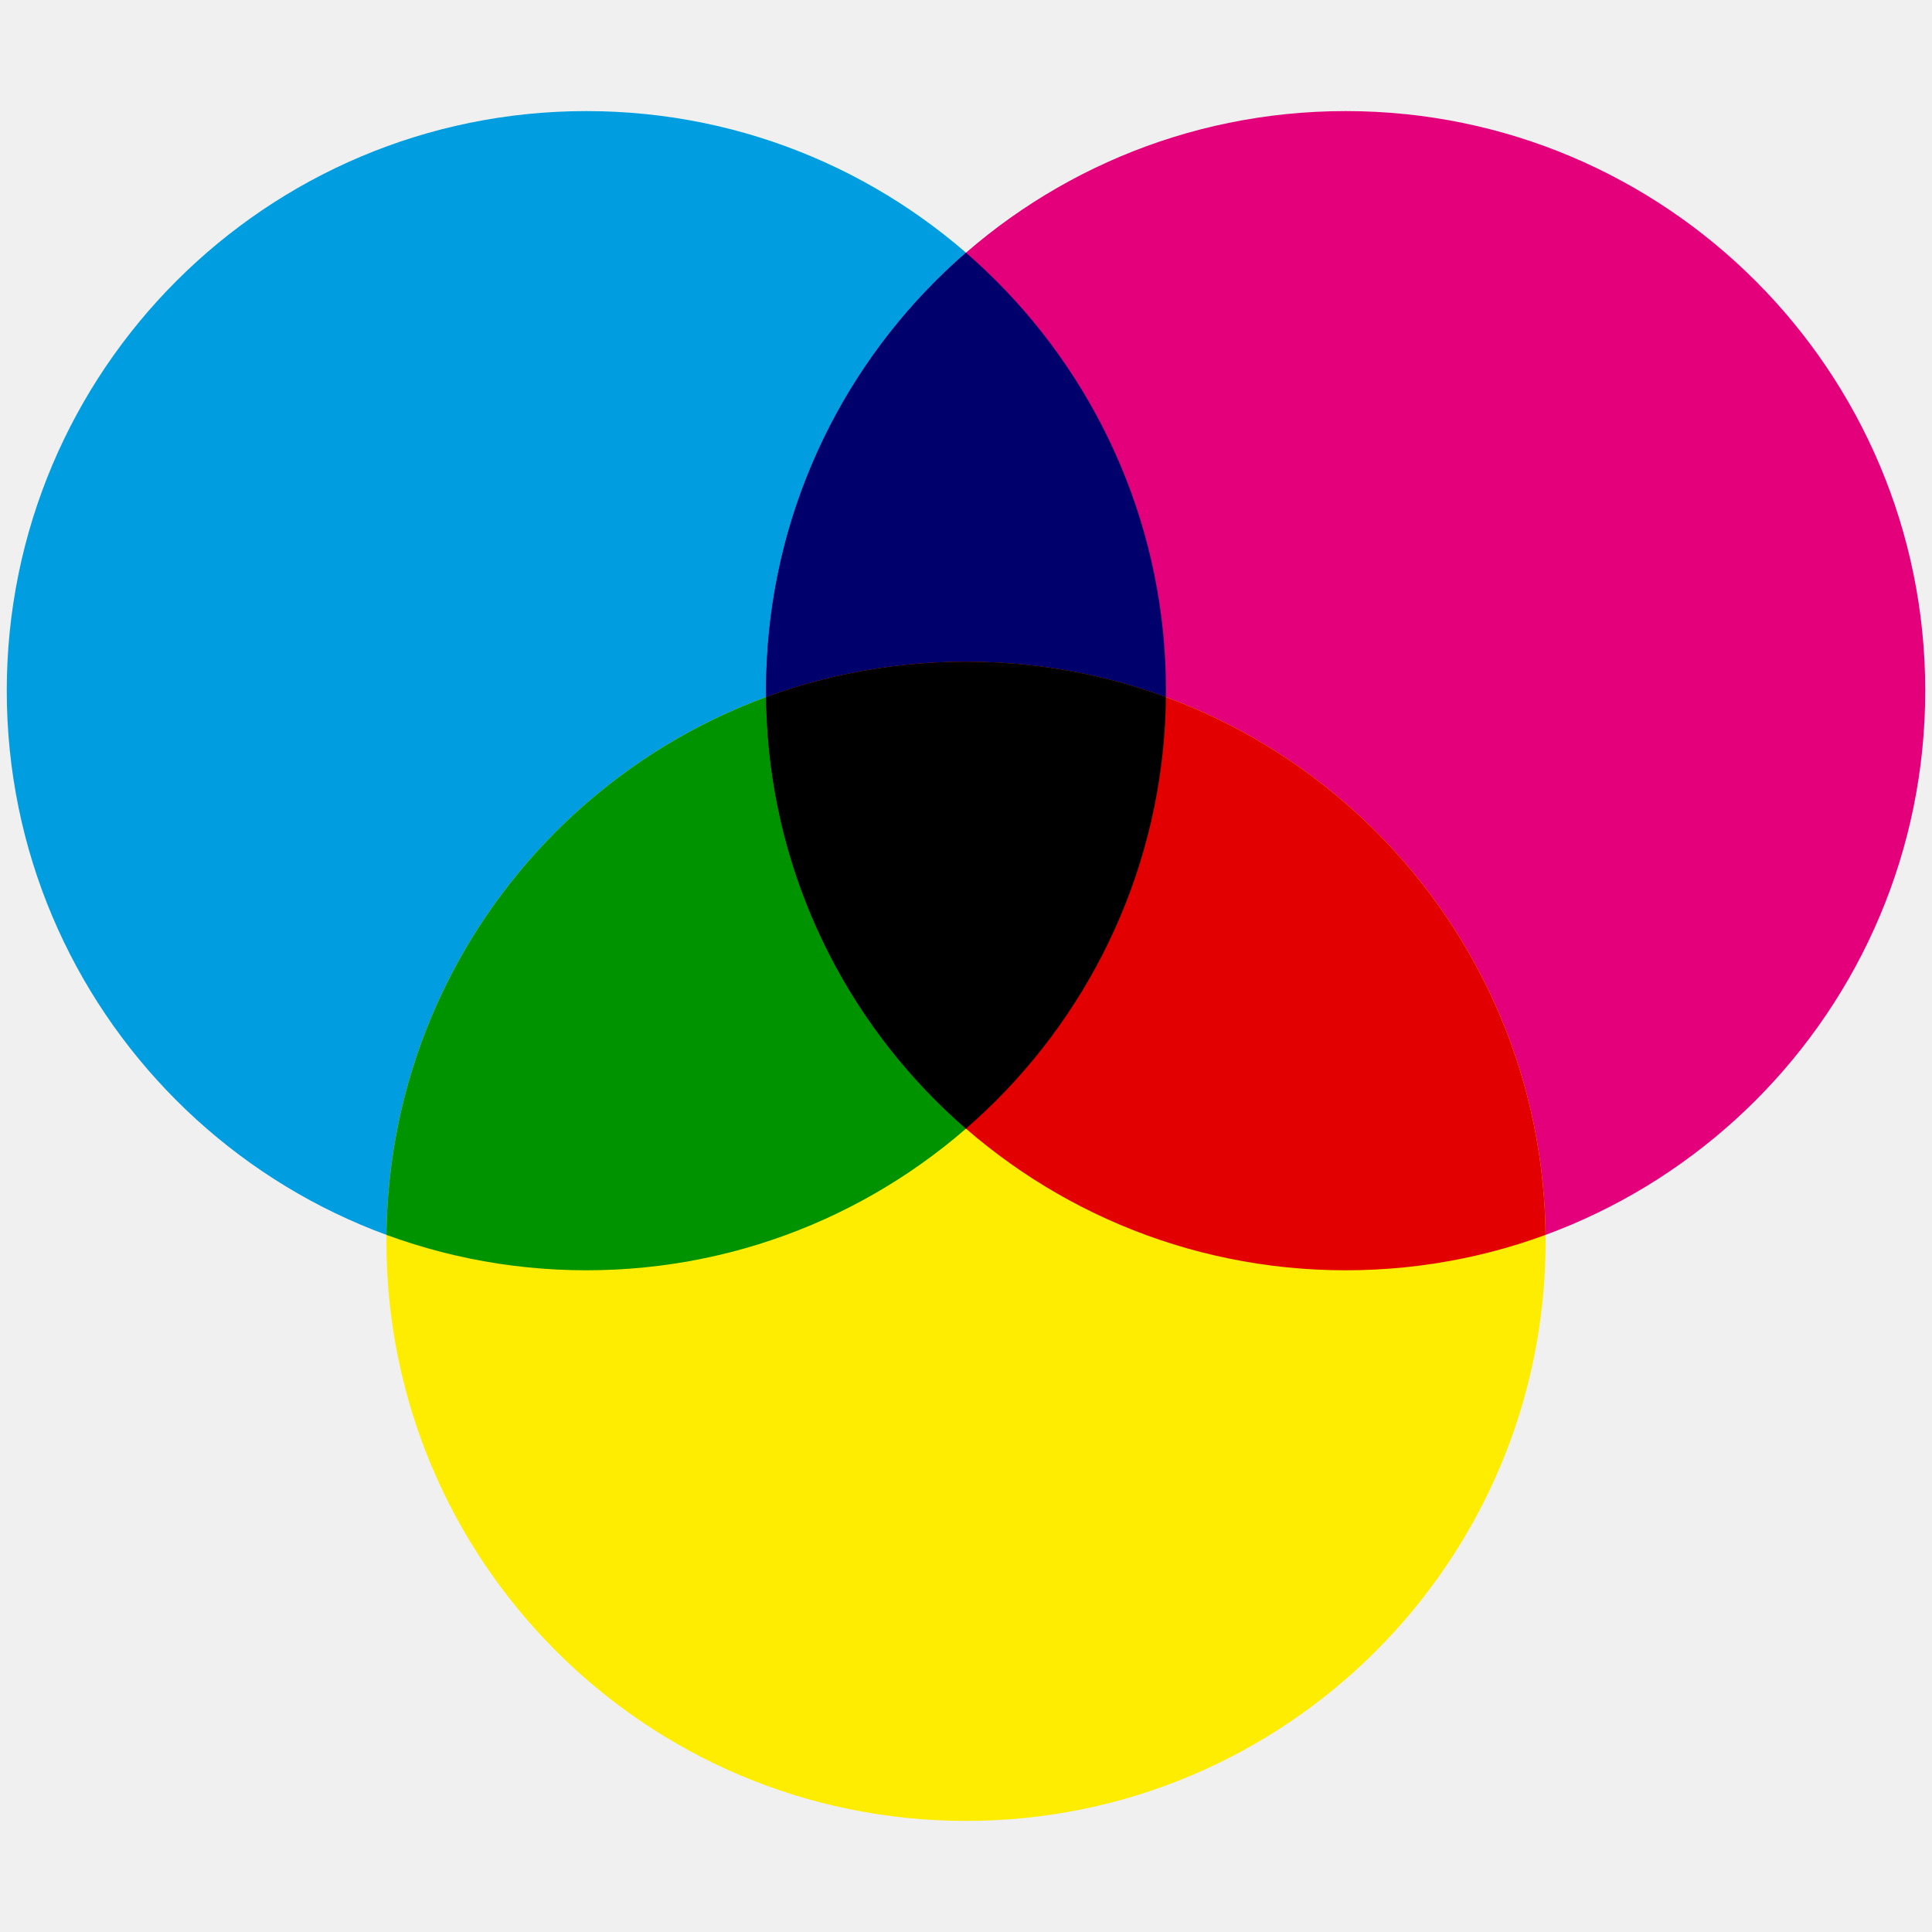
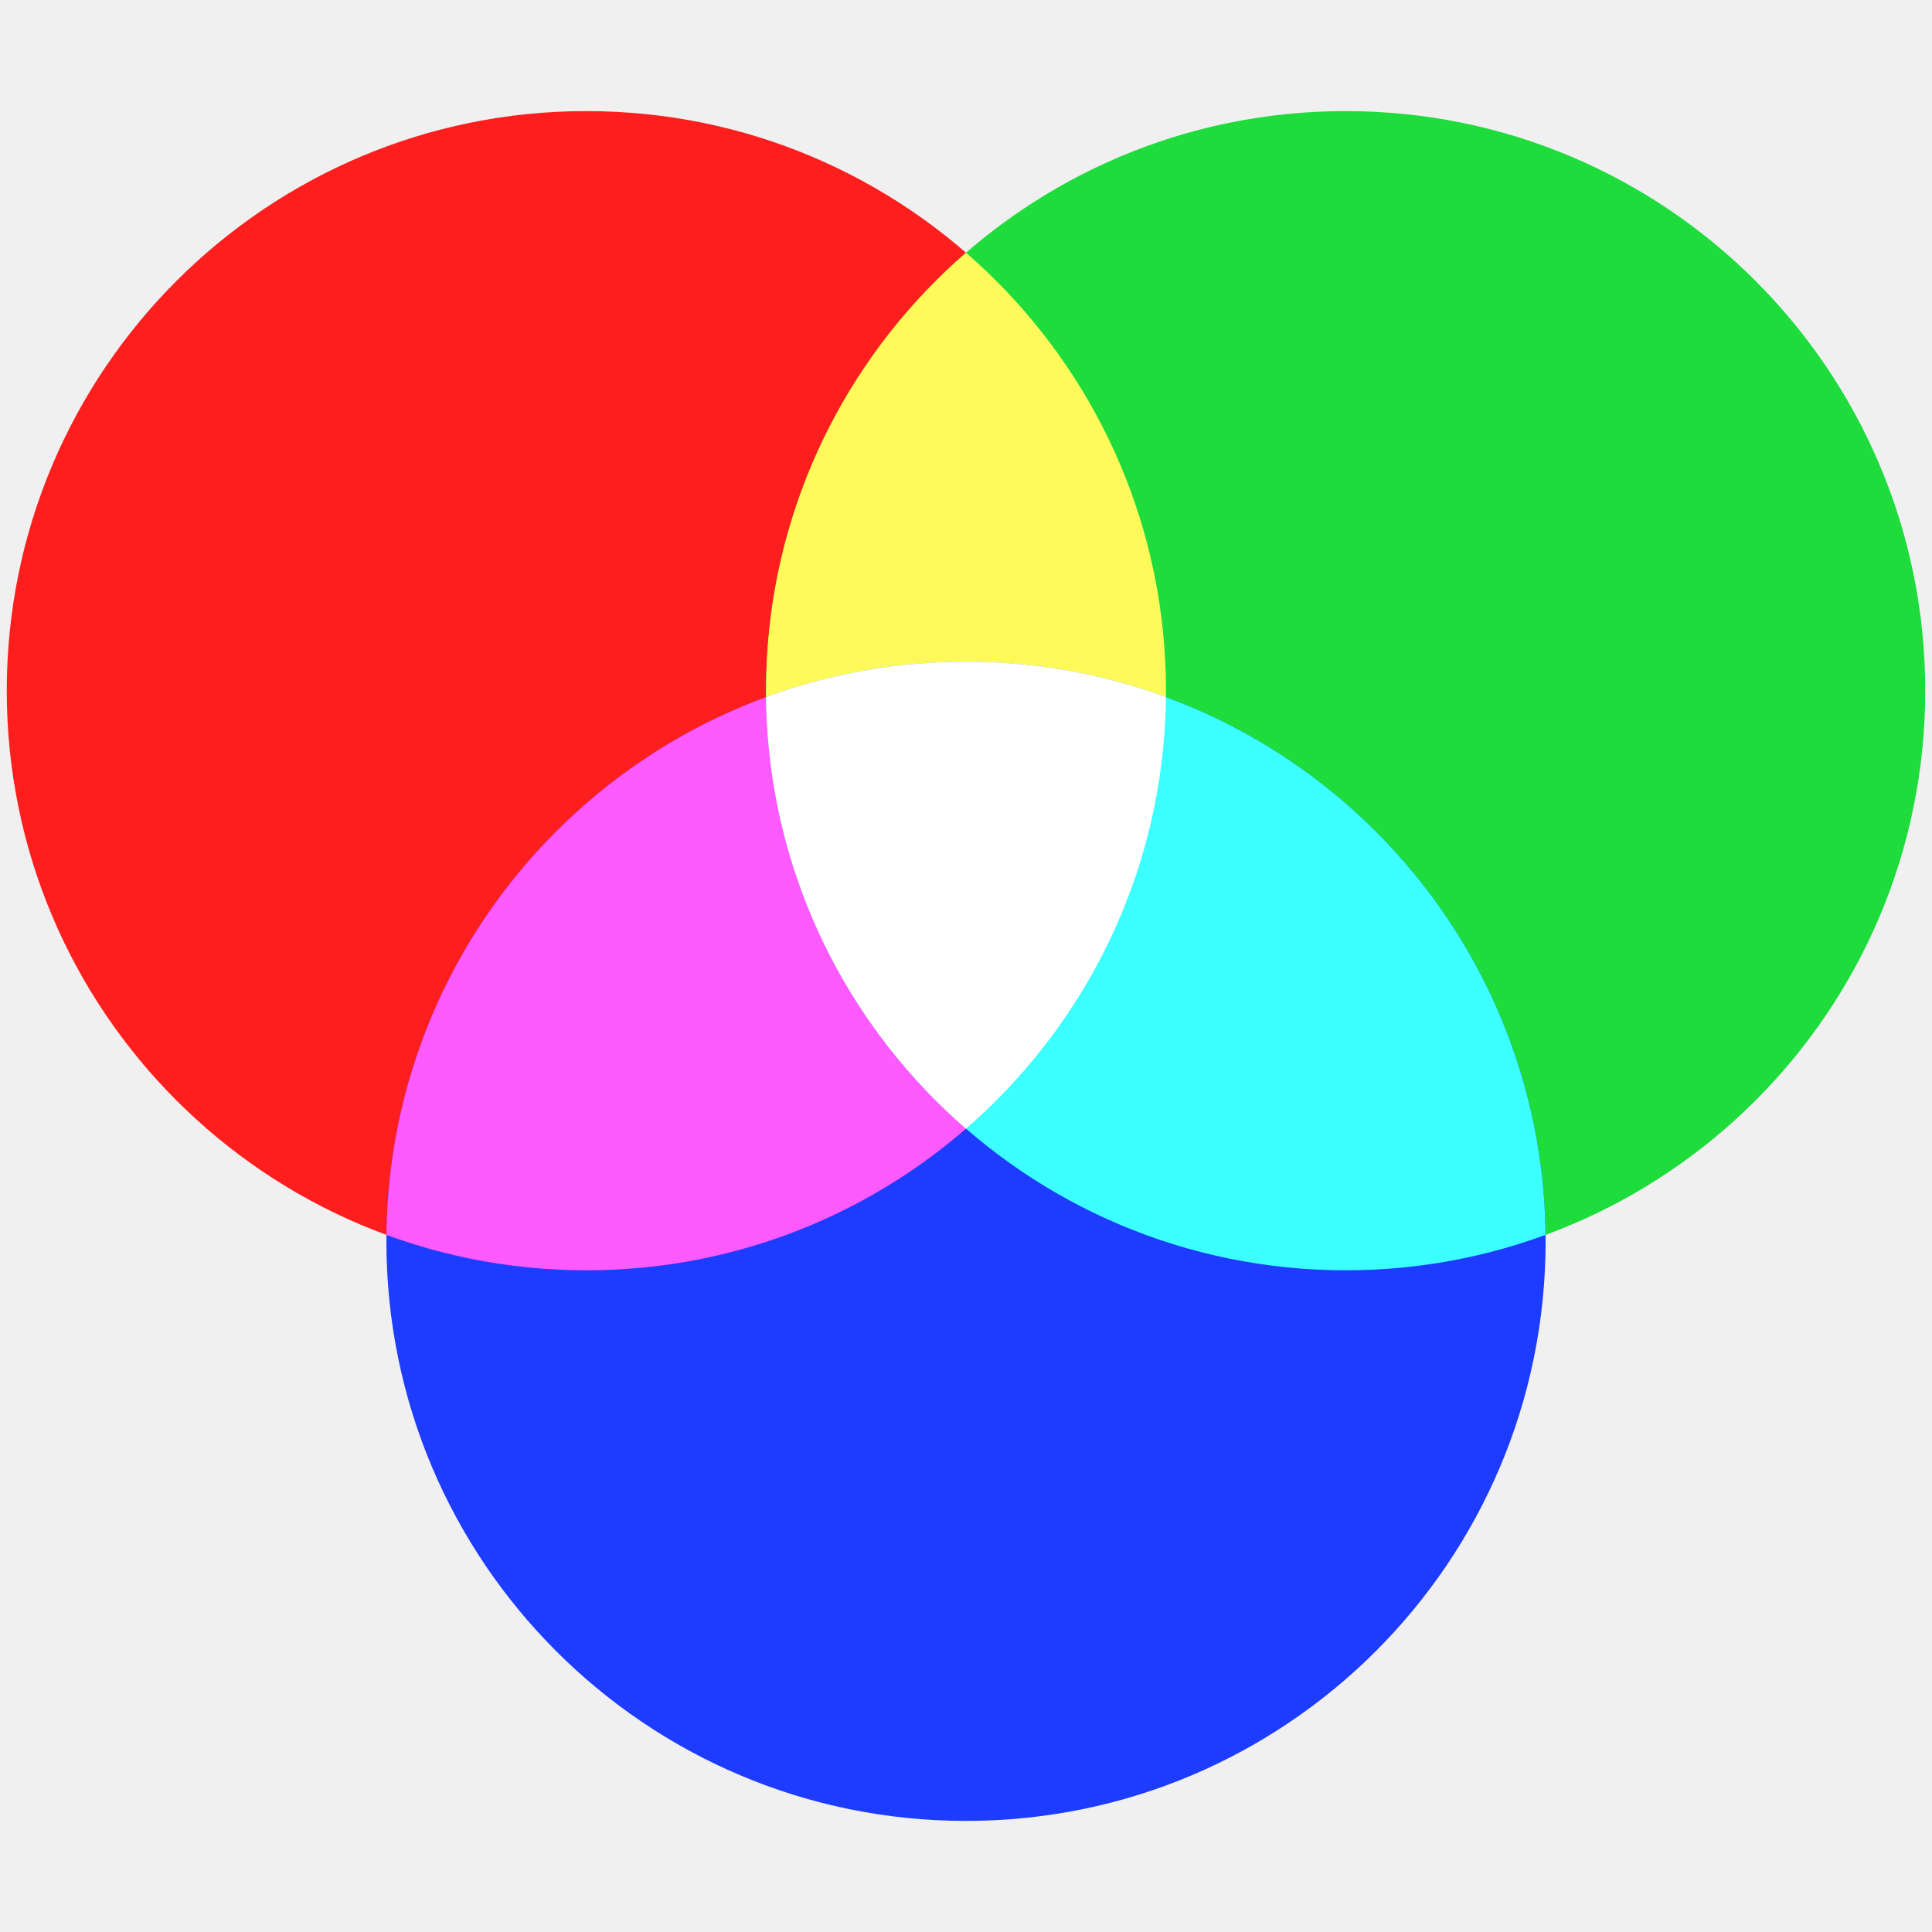
<svg xmlns="http://www.w3.org/2000/svg" viewBox="0 0 100 100" role="img" aria-label="Somdeep Kundu logo">
  <defs>
-     <clipPath id="sk-c">
+     <clipPath id="sk-r">
      <circle cx="30.35" cy="35.75" r="30" fill="#000" />
    </clipPath>
-     <clipPath id="sk-m">
+     <clipPath id="sk-g">
      <circle cx="69.65" cy="35.75" r="30" fill="#000" />
    </clipPath>
  </defs>
-   <circle cx="30.35" cy="35.75" r="30" fill="#009ee1" />
-   <circle cx="69.65" cy="35.75" r="30" fill="#e3007a" />
-   <circle cx="50" cy="64.25" r="30" fill="#ffed00" />
-   <circle cx="69.65" cy="35.75" r="30" fill="#00006c" clip-path="url(#sk-c)" />
-   <circle cx="50" cy="64.25" r="30" fill="#009300" clip-path="url(#sk-c)" />
-   <circle cx="50" cy="64.25" r="30" fill="#e30000" clip-path="url(#sk-m)" />
-   <g clip-path="url(#sk-c)">
-     <circle cx="50" cy="64.25" r="30" fill="#000000" clip-path="url(#sk-m)" />
+   <g>
+     <circle cx="30.35" cy="35.75" r="30" fill="#ff1e1e" />
+     <circle cx="69.65" cy="35.75" r="30" fill="#1edc3c" />
+     <circle cx="50" cy="64.25" r="30" fill="#1e3cff" />
+     <circle cx="69.65" cy="35.75" r="30" fill="#fffa5a" clip-path="url(#sk-r)" />
+     <circle cx="50" cy="64.25" r="30" fill="#ff5aff" clip-path="url(#sk-r)" />
+     <circle cx="50" cy="64.25" r="30" fill="#3cffff" clip-path="url(#sk-g)" />
+     <g clip-path="url(#sk-r)">
+       <circle cx="50" cy="64.25" r="30" fill="#ffffff" clip-path="url(#sk-g)" />
+     </g>
  </g>
</svg>
